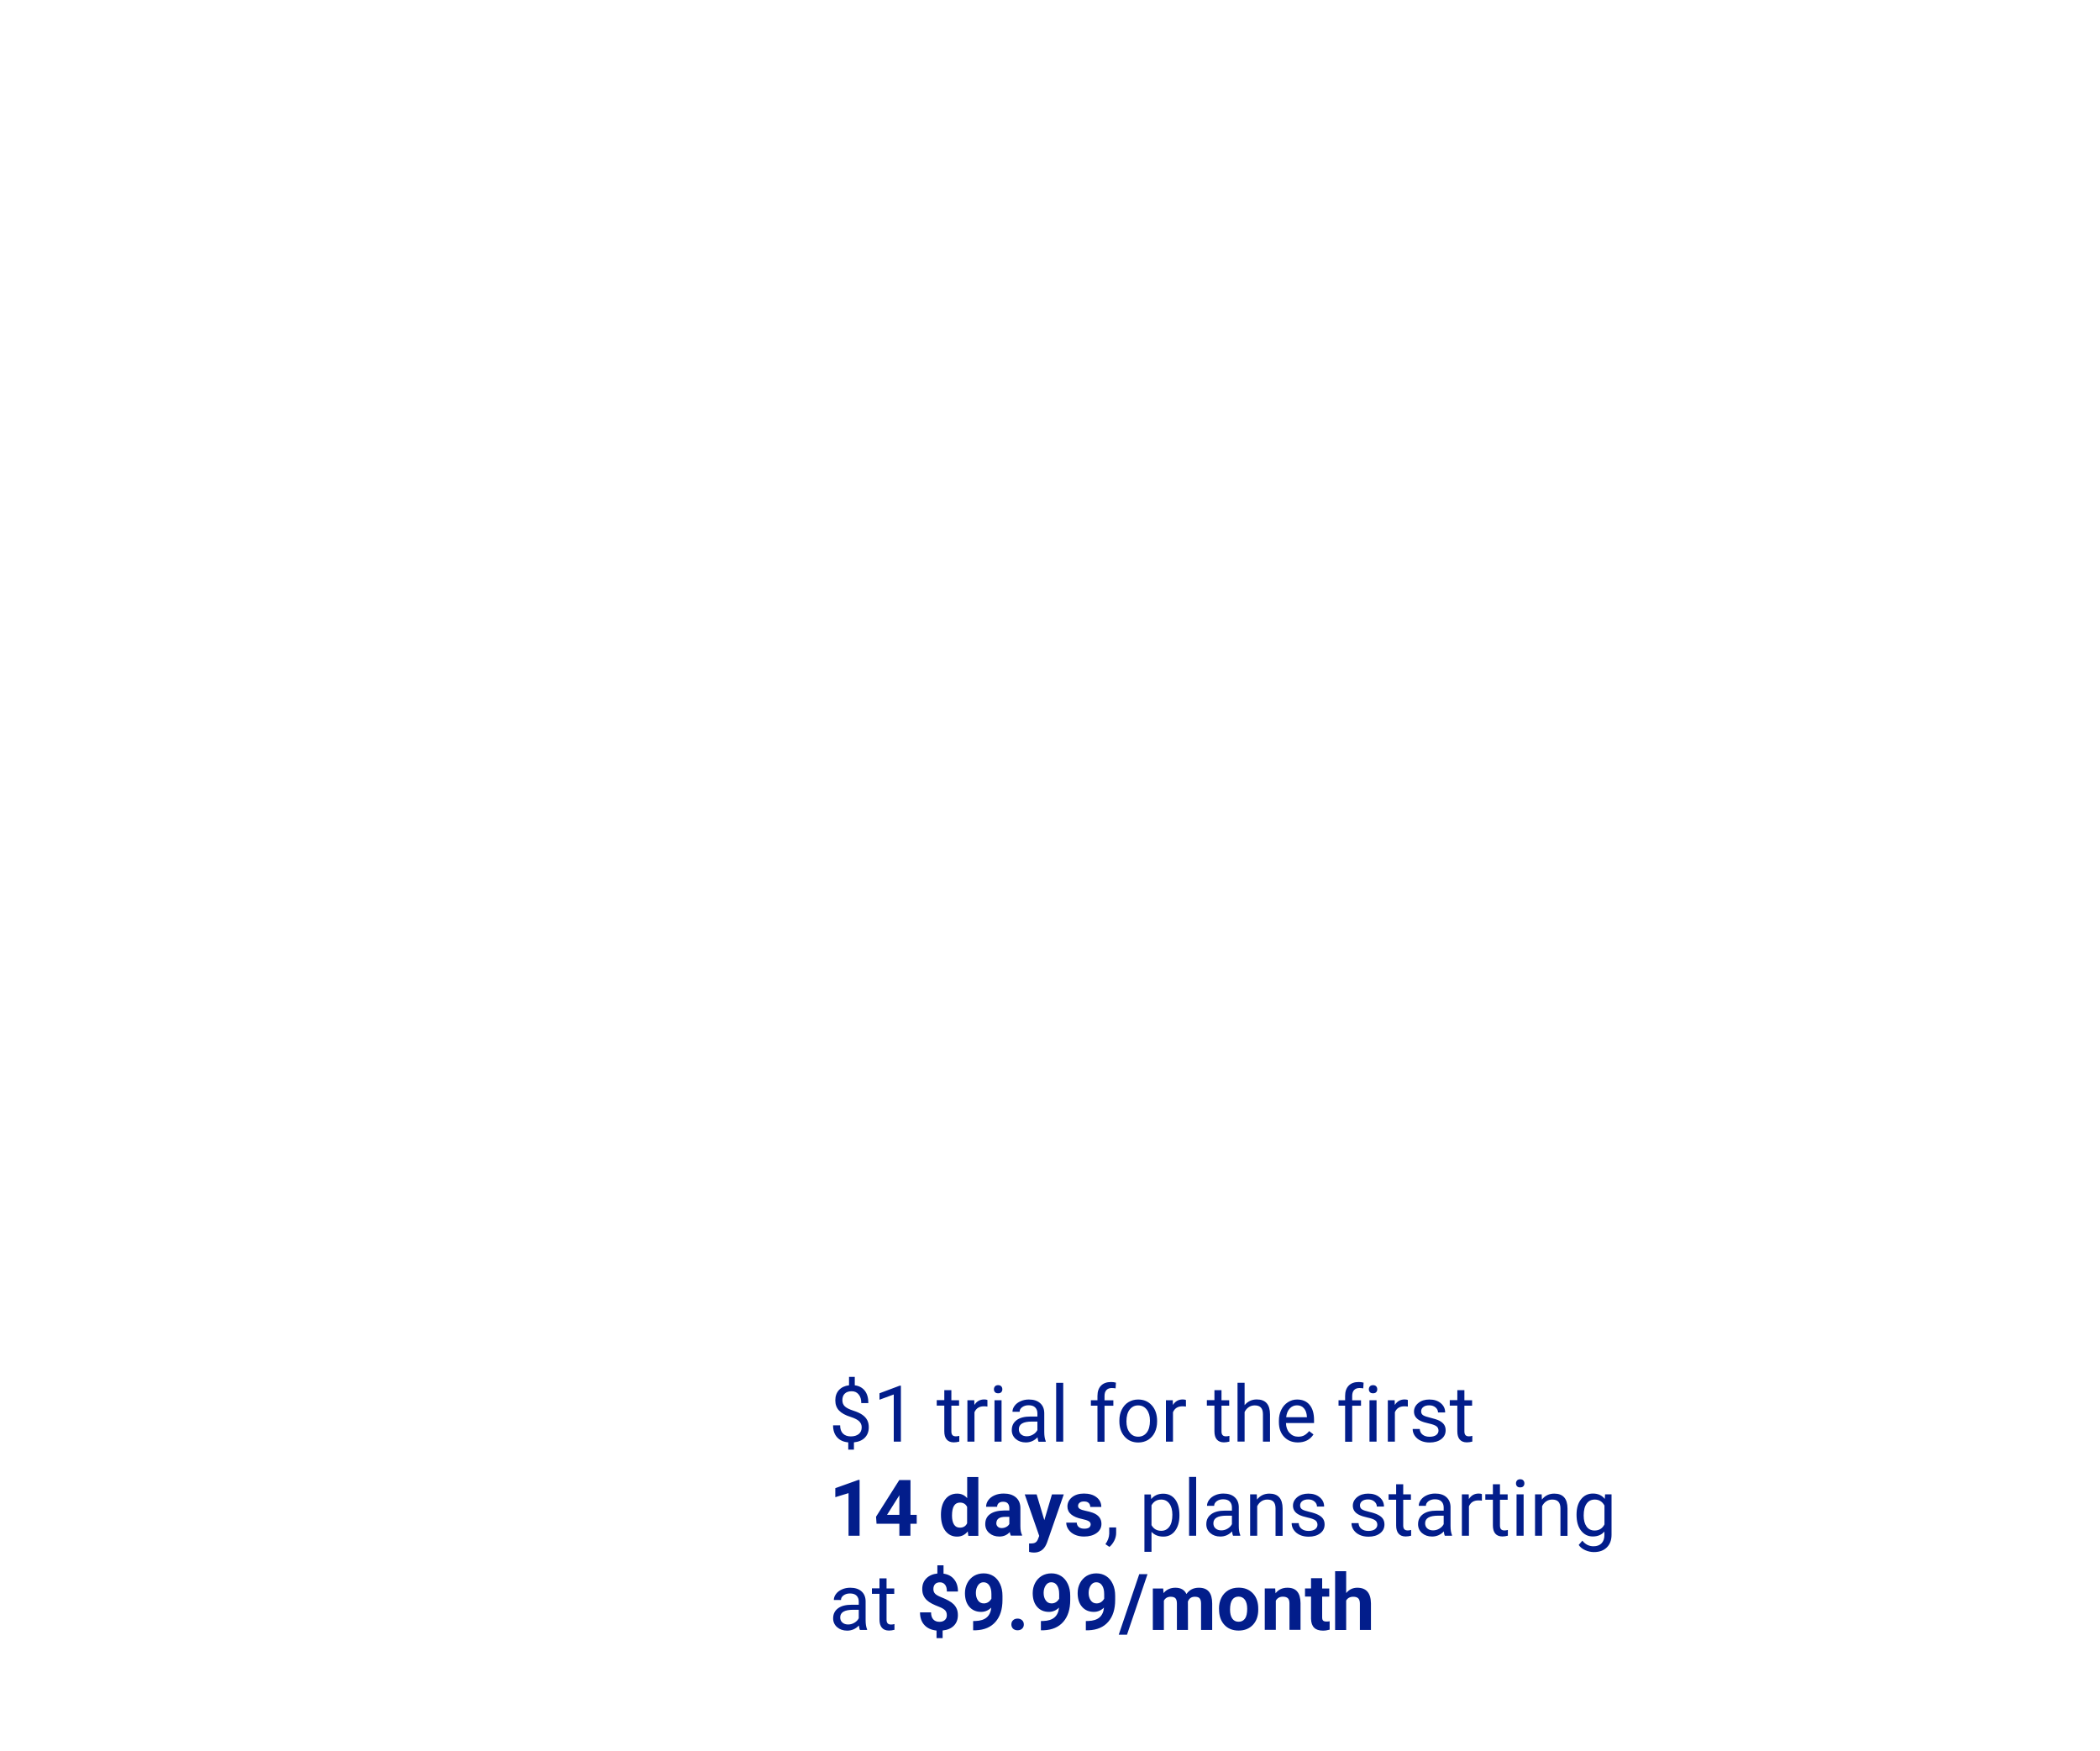
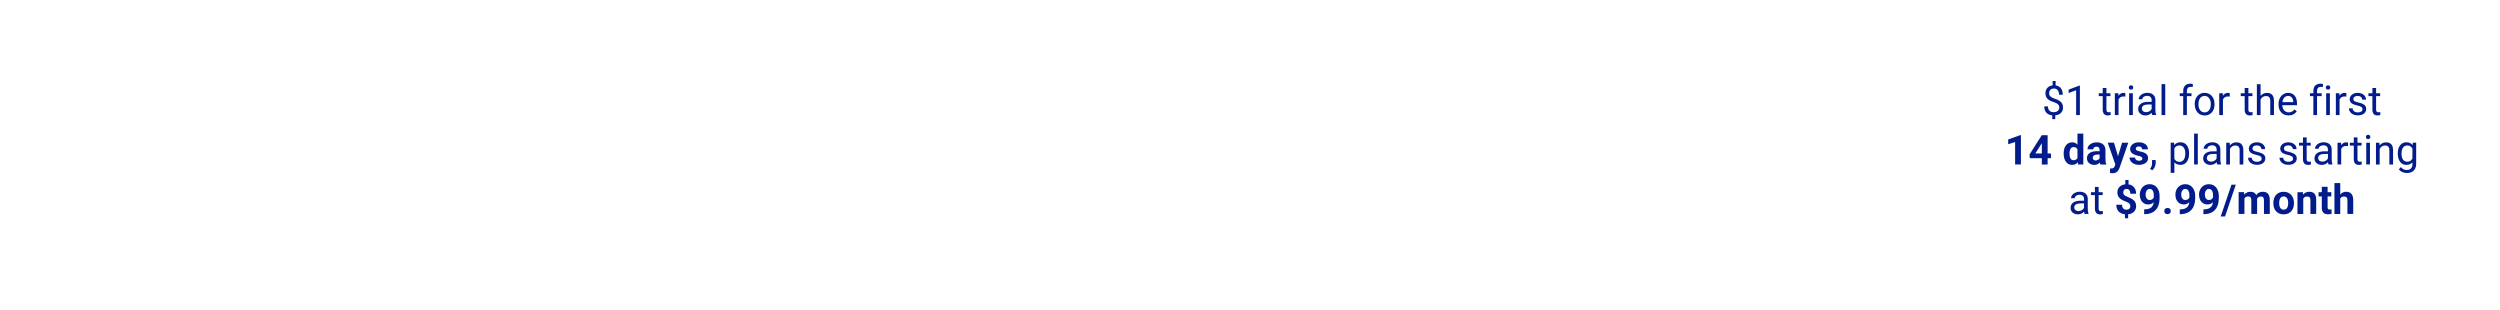
- <svg xmlns="http://www.w3.org/2000/svg" id="Layer_1" viewBox="0 0 300 250">
+ <svg xmlns="http://www.w3.org/2000/svg" id="Layer_1" viewBox="0 0 728 90">
  <style>.st0{fill:#021d8b}</style>
-   <path class="st0" d="M123.1 203.85c0-.34-.12-.62-.35-.85-.23-.23-.63-.44-1.19-.62-.78-.24-1.34-.55-1.7-.93s-.53-.87-.53-1.45c0-.6.17-1.09.52-1.47.35-.38.83-.61 1.44-.68v-1.2h.82v1.2c.61.08 1.09.34 1.43.77.34.43.51 1.02.51 1.77h-1.01c0-.52-.12-.93-.37-1.23-.24-.3-.57-.46-.99-.46-.43 0-.77.11-1 .34-.23.22-.34.54-.34.94 0 .37.12.67.36.89s.64.42 1.2.6c.56.18.99.38 1.3.6s.54.47.69.76.22.62.22 1.01c0 .62-.19 1.11-.56 1.49-.37.38-.89.6-1.56.67v1.04h-.81V206c-.68-.06-1.21-.3-1.59-.72s-.58-.99-.58-1.71h1.01c0 .51.13.9.4 1.17.27.27.64.41 1.13.41.48 0 .85-.12 1.13-.34s.42-.56.42-.96zM128.7 205.9h-1.02v-6.74l-2.04.75v-.92l2.9-1.09h.16v8zM135.91 198.55v1.43h1.1v.78h-1.1v3.67c0 .24.05.42.15.53.1.12.27.18.5.18.12 0 .28-.02.48-.07v.82c-.27.07-.53.11-.78.11-.45 0-.79-.14-1.02-.41-.23-.27-.34-.66-.34-1.17v-3.67h-1.08v-.78h1.08v-1.43h1.01zM141.06 200.89c-.15-.03-.32-.04-.5-.04-.66 0-1.11.28-1.35.85v4.2h-1.01v-5.92h.98l.02.68c.33-.53.8-.79 1.41-.79.2 0 .35.03.45.08v.94zM141.99 198.42c0-.16.05-.3.15-.42.1-.11.25-.17.45-.17s.35.06.45.17c.1.11.15.25.15.42s-.05.3-.15.41c-.1.11-.25.16-.45.16s-.35-.05-.45-.16a.592.592 0 0 1-.15-.41zm1.09 7.48h-1.01v-5.92h1.01v5.92zM148.36 205.9c-.06-.12-.11-.32-.14-.62-.47.49-1.03.73-1.68.73-.58 0-1.06-.17-1.44-.5-.37-.33-.56-.75-.56-1.25 0-.62.23-1.09.7-1.44s1.13-.51 1.98-.51h.98v-.46c0-.35-.11-.63-.32-.84-.21-.21-.52-.31-.94-.31-.36 0-.66.09-.91.27s-.37.4-.37.66h-1.02c0-.3.1-.58.31-.86s.49-.49.85-.65.75-.24 1.18-.24c.68 0 1.22.17 1.6.51.39.34.59.81.6 1.41v2.72c0 .54.07.98.21 1.3v.09h-1.03zm-1.68-.77c.32 0 .62-.08.9-.25.28-.16.49-.38.62-.64v-1.21h-.79c-1.24 0-1.86.36-1.86 1.09 0 .32.11.57.32.74.2.18.48.27.81.27zM151.89 205.9h-1.01v-8.4h1.01v8.4zM156.78 205.9v-5.14h-.94v-.78h.94v-.61c0-.63.17-1.12.51-1.47.34-.35.82-.52 1.44-.52.23 0 .46.03.69.09l-.05.82c-.17-.03-.35-.05-.55-.05-.33 0-.58.1-.76.29-.18.19-.27.47-.27.83v.63h1.26v.78h-1.26v5.14h-1.01zM159.91 202.89c0-.58.11-1.1.34-1.56.23-.46.54-.82.95-1.07s.87-.38 1.39-.38c.81 0 1.46.28 1.96.84.5.56.75 1.3.75 2.23v.07c0 .58-.11 1.09-.33 1.55s-.54.81-.95 1.07c-.41.25-.88.38-1.41.38-.8 0-1.45-.28-1.95-.84s-.75-1.3-.75-2.21v-.08zm1.01.12c0 .66.15 1.18.46 1.58.3.4.71.6 1.22.6s.92-.2 1.23-.6c.3-.4.45-.97.45-1.69 0-.65-.15-1.17-.46-1.58-.31-.4-.72-.6-1.23-.6-.5 0-.9.2-1.21.6-.3.38-.46.95-.46 1.69zM169.42 200.89c-.15-.03-.32-.04-.5-.04-.66 0-1.11.28-1.35.85v4.2h-1.01v-5.92h.98l.02.68c.33-.53.8-.79 1.41-.79.2 0 .35.03.45.08v.94zM174.5 198.55v1.43h1.1v.78h-1.1v3.67c0 .24.05.42.15.53.1.12.27.18.5.18.12 0 .28-.02.48-.07v.82c-.27.07-.53.11-.78.11-.45 0-.79-.14-1.02-.41-.23-.27-.34-.66-.34-1.17v-3.67h-1.08v-.78h1.08v-1.43h1.01zM177.79 200.7c.45-.55 1.03-.83 1.75-.83 1.25 0 1.88.71 1.89 2.12v3.91h-1.01v-3.92c0-.43-.1-.74-.29-.95s-.49-.31-.89-.31c-.33 0-.62.09-.86.26-.25.17-.44.4-.58.69v4.22h-1.01v-8.4h1.01v3.21zM185.41 206.01c-.8 0-1.45-.26-1.96-.79-.5-.53-.75-1.23-.75-2.11v-.19c0-.59.11-1.11.34-1.57.22-.46.54-.82.94-1.08.4-.26.84-.39 1.31-.39.77 0 1.37.25 1.79.76.43.51.64 1.23.64 2.18v.42h-4.01c.01.58.18 1.05.51 1.41.33.36.74.54 1.24.54.36 0 .66-.07.91-.22s.46-.34.65-.58l.62.48c-.5.76-1.24 1.14-2.23 1.14zm-.13-5.3c-.41 0-.75.15-1.03.45-.28.3-.45.71-.51 1.25h2.96v-.08c-.03-.51-.17-.91-.42-1.19-.24-.29-.58-.43-1-.43zM192.16 205.9v-5.14h-.94v-.78h.94v-.61c0-.63.17-1.12.51-1.47.34-.35.82-.52 1.44-.52.23 0 .46.03.69.09l-.05.82c-.17-.03-.35-.05-.55-.05-.33 0-.58.1-.76.29-.18.19-.27.47-.27.83v.63h1.26v.78h-1.26v5.14h-1.01zM195.55 198.42c0-.16.05-.3.15-.42.1-.11.25-.17.45-.17s.35.06.45.17c.1.11.15.25.15.42s-.05.3-.15.41c-.1.11-.25.16-.45.16s-.35-.05-.45-.16a.592.592 0 0 1-.15-.41zm1.1 7.48h-1.01v-5.92h1.01v5.92zM201.12 200.89c-.15-.03-.32-.04-.5-.04-.66 0-1.11.28-1.35.85v4.2h-1.01v-5.92h.98l.02.68c.33-.53.8-.79 1.41-.79.2 0 .35.03.45.08v.94zM205.5 204.33c0-.27-.1-.49-.31-.64-.21-.15-.57-.28-1.08-.39-.51-.11-.92-.24-1.22-.39-.3-.15-.52-.34-.67-.55-.14-.21-.22-.46-.22-.75 0-.49.21-.9.62-1.23.41-.34.93-.5 1.57-.5.67 0 1.21.17 1.63.52.42.35.63.79.63 1.33h-1.02c0-.28-.12-.52-.35-.72-.24-.2-.53-.3-.89-.3-.37 0-.66.08-.86.24a.75.75 0 0 0-.31.63c0 .24.1.43.29.55s.54.24 1.05.36.91.25 1.23.4c.31.16.55.35.7.57.15.22.23.49.23.81 0 .53-.21.95-.63 1.27-.42.32-.97.48-1.65.48-.47 0-.89-.08-1.26-.25-.37-.17-.65-.4-.86-.7s-.31-.63-.31-.98h1.01c.02.34.15.61.41.81.25.2.59.3 1 .3.38 0 .69-.08.92-.23.23-.17.35-.38.35-.64zM209.2 198.55v1.43h1.1v.78h-1.1v3.67c0 .24.05.42.15.53.1.12.27.18.5.18.12 0 .28-.02.48-.07v.82c-.27.07-.53.11-.78.11-.45 0-.79-.14-1.02-.41-.23-.27-.34-.66-.34-1.17v-3.67h-1.08v-.78h1.08v-1.43h1.01zM122.8 219.34h-1.58v-6.09l-1.89.58v-1.29l3.3-1.18h.17v7.98zM130.06 216.35h.9v1.27h-.9v1.72h-1.58v-1.72h-3.26l-.07-1 3.32-5.24h1.6v4.97zm-3.34 0h1.76v-2.81l-.1.18-1.66 2.63zM134.42 216.34c0-.92.21-1.66.62-2.2s.98-.82 1.7-.82c.58 0 1.05.21 1.43.65v-3.02h1.59v8.4h-1.43l-.08-.63c-.39.49-.9.74-1.52.74-.7 0-1.25-.27-1.68-.82-.42-.56-.63-1.32-.63-2.3zm1.58.12c0 .56.1.98.29 1.28s.47.44.84.44c.49 0 .83-.21 1.03-.62v-2.34c-.2-.41-.54-.62-1.02-.62-.76 0-1.14.62-1.14 1.86zM144.41 219.34c-.07-.14-.13-.32-.16-.53-.38.43-.88.64-1.49.64-.58 0-1.06-.17-1.44-.5-.38-.33-.57-.76-.57-1.27 0-.63.23-1.11.7-1.44.46-.33 1.14-.5 2.01-.51h.73v-.34c0-.27-.07-.49-.21-.66-.14-.16-.36-.25-.67-.25-.27 0-.47.06-.63.19a.66.66 0 0 0-.23.53h-1.58c0-.34.11-.66.32-.95.21-.29.51-.52.9-.69.39-.17.82-.25 1.3-.25.73 0 1.31.18 1.74.55s.64.88.64 1.54v2.56c0 .56.08.99.24 1.27v.09h-1.6zm-1.31-1.1c.23 0 .45-.05.65-.16.2-.1.34-.24.44-.42v-1.02h-.59c-.79 0-1.21.27-1.26.82l-.01.09c0 .2.07.36.21.49.13.14.32.2.56.2zM149.19 217.11l1.09-3.68h1.69l-2.38 6.84-.13.31c-.35.77-.94 1.16-1.75 1.16-.23 0-.46-.03-.7-.1v-1.2h.24c.3 0 .52-.04.67-.14.15-.09.26-.24.35-.45l.19-.49-2.07-5.93h1.7l1.1 3.68zM155.81 217.71c0-.19-.1-.35-.29-.46s-.5-.21-.92-.3c-1.41-.29-2.11-.89-2.11-1.79 0-.52.22-.96.65-1.32.44-.35 1.01-.53 1.71-.53.75 0 1.35.18 1.8.53s.68.81.68 1.38h-1.58c0-.23-.07-.41-.22-.56-.15-.15-.37-.22-.68-.22-.27 0-.47.06-.62.18-.15.12-.22.27-.22.46 0 .17.08.32.25.42.17.11.45.2.84.28.39.08.73.17 1 .27.83.31 1.25.84 1.25 1.59 0 .54-.23.98-.69 1.31-.46.33-1.06.5-1.79.5-.5 0-.94-.09-1.32-.26s-.69-.42-.9-.73c-.22-.31-.33-.64-.33-1h1.5c.01.28.12.5.31.65s.45.22.78.22c.3 0 .53-.06.69-.17.13-.12.21-.27.21-.45zM158.49 220.93l-.57-.39c.34-.48.52-.97.54-1.48v-.91h.99v.79c0 .37-.09.74-.27 1.1-.19.37-.42.67-.69.89zM168.49 216.45c0 .9-.21 1.63-.62 2.18-.41.55-.97.83-1.67.83-.72 0-1.28-.23-1.7-.68v2.85h-1.01v-8.19h.92l.05.66c.41-.51.98-.77 1.72-.77.71 0 1.27.27 1.69.8.41.54.62 1.28.62 2.24v.08zm-1.01-.12c0-.67-.14-1.19-.43-1.58-.29-.39-.67-.58-1.17-.58-.61 0-1.07.27-1.38.82v2.83c.3.54.77.81 1.39.81.49 0 .87-.19 1.16-.58s.43-.96.43-1.72zM170.88 219.34h-1.01v-8.4h1.01v8.4zM176.15 219.34c-.06-.12-.11-.32-.14-.62-.47.49-1.03.73-1.68.73-.58 0-1.06-.17-1.44-.5-.37-.33-.56-.75-.56-1.25 0-.62.23-1.09.7-1.44s1.13-.51 1.98-.51h.98v-.46c0-.35-.11-.64-.32-.85-.21-.21-.52-.31-.94-.31-.36 0-.66.09-.91.27-.24.18-.37.4-.37.66h-1.02c0-.29.1-.58.31-.86s.49-.49.85-.65c.36-.16.75-.24 1.18-.24.68 0 1.22.17 1.6.51.39.34.59.81.6 1.41v2.72c0 .54.07.98.21 1.3v.09h-1.03zm-1.68-.77c.32 0 .62-.08.9-.25.28-.16.49-.38.62-.64v-1.21h-.79c-1.24 0-1.86.36-1.86 1.09 0 .32.11.56.32.74.21.18.48.27.81.27zM179.54 213.43l.03.74c.45-.57 1.04-.85 1.77-.85 1.25 0 1.88.71 1.89 2.12v3.91h-1.01v-3.92c0-.43-.1-.74-.29-.95s-.49-.31-.89-.31c-.33 0-.62.09-.86.26-.25.17-.44.4-.58.69v4.22h-1.01v-5.92h.95zM188.21 217.77c0-.27-.1-.49-.31-.64-.21-.15-.57-.28-1.08-.39-.51-.11-.92-.24-1.22-.39s-.52-.33-.67-.55c-.14-.21-.22-.46-.22-.75 0-.48.21-.89.62-1.23.41-.33.93-.5 1.57-.5.67 0 1.21.17 1.63.52.42.35.63.79.63 1.33h-1.02c0-.28-.12-.52-.35-.72-.24-.2-.53-.3-.89-.3-.37 0-.66.08-.86.24a.75.75 0 0 0-.31.63c0 .24.1.43.29.55s.54.24 1.05.36c.5.11.91.25 1.23.41.31.16.55.34.7.57.15.22.23.49.23.81 0 .53-.21.95-.63 1.27-.42.32-.97.48-1.65.48-.47 0-.89-.08-1.26-.25-.37-.17-.65-.4-.86-.7s-.31-.63-.31-.98h1.01c.02.34.15.61.41.81.25.2.59.3 1 .3.38 0 .69-.08.92-.23.24-.18.35-.39.35-.65zM196.76 217.77c0-.27-.1-.49-.31-.64-.21-.15-.57-.28-1.08-.39-.51-.11-.92-.24-1.22-.39s-.52-.33-.67-.55c-.14-.21-.22-.46-.22-.75 0-.48.21-.89.62-1.23.41-.33.93-.5 1.57-.5.67 0 1.21.17 1.63.52.42.35.63.79.63 1.33h-1.02c0-.28-.12-.52-.35-.72-.24-.2-.53-.3-.89-.3-.37 0-.66.08-.86.24a.75.75 0 0 0-.31.63c0 .24.1.43.29.55s.54.24 1.05.36c.5.11.91.25 1.23.41.31.16.55.34.7.57.15.22.23.49.23.81 0 .53-.21.95-.63 1.27-.42.32-.97.48-1.65.48-.47 0-.89-.08-1.26-.25-.37-.17-.65-.4-.86-.7s-.31-.63-.31-.98h1.01c.02.34.15.61.41.81.25.2.59.3 1 .3.38 0 .69-.08.92-.23.23-.18.35-.39.35-.65zM200.46 211.99v1.43h1.1v.78h-1.1v3.67c0 .24.05.42.15.53.1.12.27.18.5.18.12 0 .28-.02.48-.07v.82c-.27.07-.53.11-.78.11-.45 0-.79-.14-1.02-.41-.23-.27-.34-.66-.34-1.17v-3.67h-1.08v-.78h1.08v-1.43h1.01zM206.4 219.34c-.06-.12-.11-.32-.14-.62-.47.49-1.03.73-1.68.73-.58 0-1.06-.17-1.44-.5-.37-.33-.56-.75-.56-1.25 0-.62.23-1.09.7-1.44s1.13-.51 1.98-.51h.98v-.46c0-.35-.11-.64-.32-.85-.21-.21-.52-.31-.94-.31-.36 0-.66.09-.91.27-.24.18-.37.4-.37.66h-1.02c0-.29.1-.58.31-.86s.49-.49.85-.65c.36-.16.75-.24 1.18-.24.68 0 1.22.17 1.6.51.39.34.59.81.6 1.41v2.72c0 .54.07.98.21 1.3v.09h-1.03zm-1.68-.77c.32 0 .62-.08.9-.25.28-.16.49-.38.62-.64v-1.21h-.79c-1.24 0-1.86.36-1.86 1.09 0 .32.11.56.32.74.21.18.48.27.81.27zM211.7 214.33c-.15-.03-.32-.04-.5-.04-.66 0-1.11.28-1.35.85v4.2h-1.01v-5.92h.98l.02.68c.33-.53.8-.79 1.41-.79.2 0 .35.03.45.08v.94zM214.28 211.99v1.43h1.1v.78h-1.1v3.67c0 .24.05.42.15.53.1.12.27.18.5.18.12 0 .28-.02.48-.07v.82c-.27.07-.53.11-.78.11-.45 0-.79-.14-1.02-.41-.23-.27-.34-.66-.34-1.17v-3.67h-1.08v-.78h1.08v-1.43h1.01zM216.57 211.86c0-.16.05-.3.15-.42.1-.11.25-.17.45-.17s.35.06.45.17c.1.11.15.25.15.42s-.05.3-.15.41c-.1.11-.25.16-.45.16s-.35-.05-.45-.16a.592.592 0 0 1-.15-.41zm1.09 7.48h-1.01v-5.92h1.01v5.92zM220.24 213.43l.03.74c.45-.57 1.04-.85 1.77-.85 1.25 0 1.88.71 1.89 2.12v3.91h-1.01v-3.92c0-.43-.1-.74-.29-.95s-.49-.31-.89-.31c-.33 0-.62.09-.86.26-.25.17-.44.4-.58.69v4.22h-1.01v-5.92h.95zM225.22 216.33c0-.92.21-1.66.64-2.2s.99-.82 1.7-.82c.72 0 1.29.25 1.69.77l.05-.66h.92v5.78c0 .77-.23 1.37-.68 1.81s-1.06.66-1.83.66c-.43 0-.84-.09-1.25-.27-.41-.18-.72-.43-.93-.75l.52-.61c.43.54.96.8 1.59.8.49 0 .88-.14 1.15-.42.27-.28.41-.67.41-1.17v-.51c-.4.47-.96.7-1.66.7-.69 0-1.25-.28-1.68-.84-.43-.54-.64-1.3-.64-2.27zm1.02.12c0 .67.14 1.19.41 1.57s.66.57 1.15.57c.64 0 1.11-.29 1.41-.87v-2.7c-.31-.56-.77-.85-1.39-.85-.49 0-.88.19-1.15.57-.29.39-.43.96-.43 1.71zM122.84 232.78c-.06-.12-.11-.32-.14-.62-.47.49-1.03.73-1.68.73-.58 0-1.06-.17-1.44-.5-.37-.33-.56-.75-.56-1.25 0-.62.23-1.09.7-1.44s1.13-.51 1.98-.51h.98v-.46c0-.35-.11-.63-.32-.84-.21-.21-.52-.31-.94-.31-.36 0-.66.09-.91.27s-.37.4-.37.66h-1.02c0-.3.1-.58.31-.86s.49-.49.85-.65.75-.24 1.18-.24c.68 0 1.22.17 1.6.51.39.34.59.81.6 1.41v2.72c0 .54.07.98.21 1.3v.09h-1.03zm-1.68-.77c.32 0 .62-.08.9-.25.28-.16.49-.38.62-.64v-1.21h-.79c-1.24 0-1.86.36-1.86 1.09 0 .32.11.57.32.74.21.18.48.27.81.27zM126.65 225.43v1.43h1.1v.78h-1.1v3.67c0 .24.05.42.15.53.1.12.27.18.5.18.12 0 .28-.02.48-.07v.82c-.27.07-.53.11-.78.11-.45 0-.79-.14-1.02-.41-.23-.27-.34-.66-.34-1.17v-3.67h-1.08v-.78h1.08v-1.43h1.01zM135.26 230.69c0-.3-.08-.54-.25-.71s-.45-.34-.84-.49-.74-.3-1.03-.45c-.29-.15-.54-.32-.74-.51s-.37-.42-.48-.68c-.12-.26-.17-.57-.17-.92 0-.62.2-1.12.59-1.51.39-.39.92-.62 1.57-.69v-1.17h.88v1.19c.65.09 1.15.36 1.51.81.37.45.55 1.03.55 1.74h-1.58c0-.44-.09-.76-.27-.98a.883.883 0 0 0-.72-.33c-.3 0-.53.08-.69.25-.16.17-.25.4-.25.7 0 .28.08.5.24.67.16.17.46.34.89.51.44.17.79.34 1.07.5.28.15.52.33.71.52.19.2.34.42.44.67.1.25.15.54.15.87 0 .62-.19 1.12-.58 1.51-.39.39-.92.61-1.6.68v1.09h-.87v-1.08c-.75-.08-1.33-.35-1.74-.8s-.62-1.05-.62-1.8h1.58c0 .43.1.77.31 1s.5.35.89.35c.32 0 .57-.08.76-.25.2-.17.29-.4.29-.69zM141.61 229.6c-.41.4-.89.61-1.44.61-.7 0-1.27-.24-1.69-.72-.42-.48-.63-1.13-.63-1.96 0-.52.11-1 .34-1.44.23-.44.55-.77.95-1.02.41-.24.87-.36 1.38-.36.53 0 .99.13 1.4.39.41.26.72.64.95 1.13.23.49.34 1.05.34 1.69v.58c0 1.33-.33 2.37-.99 3.13-.66.76-1.59 1.16-2.81 1.21h-.39v-1.32l.35-.01c1.38-.04 2.12-.68 2.24-1.91zm-1.06-.6c.25 0 .47-.07.66-.2.18-.13.32-.29.42-.48v-.65c0-.54-.1-.95-.31-1.25-.2-.3-.48-.44-.82-.44-.32 0-.58.14-.78.43s-.31.65-.31 1.09c0 .43.1.79.3 1.07.2.29.48.43.84.43zM144.48 232.01c0-.25.08-.46.25-.61.17-.16.38-.23.64-.23s.47.08.64.23c.17.16.25.36.25.61s-.08.45-.25.6c-.17.16-.38.23-.65.23a.93.93 0 0 1-.64-.23.838.838 0 0 1-.24-.6zM151.29 229.6c-.41.4-.89.61-1.44.61-.7 0-1.27-.24-1.69-.72-.42-.48-.63-1.13-.63-1.96 0-.52.11-1 .34-1.44.23-.44.55-.77.95-1.02.41-.24.87-.36 1.38-.36.53 0 .99.13 1.4.39.41.26.72.64.95 1.13.23.49.34 1.05.34 1.69v.58c0 1.33-.33 2.37-.99 3.13-.66.76-1.59 1.16-2.81 1.21h-.39v-1.32l.35-.01c1.38-.04 2.12-.68 2.24-1.91zm-1.06-.6c.25 0 .47-.07.66-.2.18-.13.32-.29.42-.48v-.65c0-.54-.1-.95-.31-1.25-.2-.3-.48-.44-.82-.44-.32 0-.58.14-.78.43s-.31.65-.31 1.09c0 .43.1.79.3 1.07.2.29.48.43.84.43zM157.71 229.6c-.41.4-.89.61-1.44.61-.7 0-1.27-.24-1.69-.72-.42-.48-.63-1.13-.63-1.96 0-.52.11-1 .34-1.44.23-.44.55-.77.95-1.02.41-.24.87-.36 1.38-.36.53 0 .99.13 1.4.39.41.26.72.64.95 1.13.23.49.34 1.05.34 1.69v.58c0 1.33-.33 2.37-.99 3.13-.66.76-1.59 1.16-2.81 1.21h-.39v-1.32l.35-.01c1.39-.04 2.13-.68 2.24-1.91zm-1.05-.6c.25 0 .47-.07.66-.2.18-.13.32-.29.42-.48v-.65c0-.54-.1-.95-.31-1.25-.2-.3-.48-.44-.82-.44-.32 0-.58.14-.78.43s-.31.65-.31 1.09c0 .43.1.79.3 1.07.2.29.48.43.84.43zM161 233.47h-1.18l2.93-8.65h1.18l-2.93 8.65zM166.17 226.87l.05.66c.42-.51.99-.77 1.7-.77.76 0 1.29.3 1.57.9.42-.6 1.01-.9 1.78-.9.64 0 1.12.19 1.43.56.31.37.47.94.47 1.69v3.78h-1.59v-3.77c0-.34-.07-.58-.2-.74-.13-.16-.36-.23-.7-.23-.47 0-.8.23-.98.68l.01 4.06h-1.58v-3.77c0-.34-.07-.59-.2-.74s-.36-.23-.69-.23c-.45 0-.77.19-.97.56v4.18h-1.58v-5.92h1.48zM174.14 229.77c0-.59.11-1.11.34-1.57.23-.46.55-.81.98-1.07s.92-.38 1.48-.38c.8 0 1.45.24 1.96.73s.79 1.15.84 1.99l.01.41c0 .91-.25 1.64-.76 2.18s-1.19.82-2.04.82c-.85 0-1.53-.27-2.04-.82s-.76-1.29-.76-2.23v-.06zm1.58.11c0 .56.11.99.32 1.29.21.3.51.45.91.45.38 0 .68-.15.9-.44.21-.29.32-.76.32-1.41 0-.55-.11-.98-.32-1.28-.22-.3-.52-.46-.91-.46s-.69.15-.9.45c-.21.3-.32.77-.32 1.4zM182.17 226.87l.05.68c.42-.53.99-.79 1.7-.79.63 0 1.09.18 1.4.55.31.37.46.92.47 1.65v3.82h-1.58V229c0-.34-.07-.58-.22-.73s-.39-.23-.73-.23c-.44 0-.78.19-1 .57v4.17h-1.58v-5.92h1.49zM188.88 225.41v1.46h1.01v1.16h-1.01v2.95c0 .22.04.38.13.47s.24.14.48.14c.17 0 .33-.01.46-.04v1.2c-.31.09-.63.14-.96.14-1.11 0-1.67-.56-1.7-1.68v-3.19h-.86v-1.16h.86v-1.46h1.59zM192.32 227.51c.42-.5.95-.75 1.58-.75 1.28 0 1.93.75 1.95 2.24v3.79h-1.58v-3.75c0-.34-.07-.59-.22-.75s-.39-.24-.73-.24c-.46 0-.8.18-1.01.54v4.21h-1.58v-8.4h1.58v3.11z" />
+   <path class="st0" d="M599.67 31.3c0-.36-.13-.66-.38-.91s-.68-.47-1.27-.67c-.83-.25-1.44-.58-1.82-.99s-.57-.93-.57-1.56c0-.64.19-1.17.56-1.58s.89-.65 1.54-.73v-1.28h.87v1.29c.66.09 1.17.37 1.53.83s.55 1.09.55 1.89h-1.08c0-.55-.13-.99-.39-1.32-.26-.33-.62-.49-1.06-.49-.46 0-.82.12-1.07.36-.25.24-.37.58-.37 1.01 0 .4.13.72.39.95s.69.45 1.28.65 1.06.41 1.39.64.58.5.74.81.24.67.24 1.08c0 .66-.2 1.19-.59 1.59s-.95.64-1.67.71v1.12h-.87v-1.1c-.73-.07-1.3-.33-1.71-.78s-.62-1.06-.62-1.84h1.08c0 .54.14.96.43 1.25s.69.44 1.21.44c.51 0 .91-.12 1.21-.37s.45-.57.45-1zM605.66 33.5h-1.09v-7.22l-2.19.8v-.98l3.11-1.17h.17v8.57zM613.39 25.62v1.54h1.18V28h-1.18v3.94c0 .25.05.44.16.57.11.13.29.19.54.19.12 0 .3-.02.52-.07v.87c-.29.08-.56.12-.83.12-.48 0-.85-.15-1.1-.44s-.37-.71-.37-1.25V28h-1.15v-.84h1.15v-1.54h1.08zM618.9 28.13c-.16-.03-.34-.04-.53-.04-.71 0-1.19.3-1.45.91v4.5h-1.08v-6.34h1.05l.02.73c.36-.57.86-.85 1.51-.85.21 0 .37.03.48.08v1.01zM619.91 25.48c0-.18.05-.32.16-.45s.27-.18.48-.18.37.06.48.18.16.27.16.45-.05.32-.16.44-.27.18-.48.18-.37-.06-.48-.18-.16-.27-.16-.44zm1.17 8.02H620v-6.34h1.08v6.34zM626.73 33.5c-.06-.12-.11-.35-.15-.67-.5.52-1.11.79-1.8.79-.62 0-1.14-.18-1.54-.53s-.6-.8-.6-1.34c0-.66.25-1.17.75-1.54s1.21-.55 2.12-.55h1.05v-.5c0-.38-.11-.68-.34-.91s-.56-.34-1-.34c-.39 0-.71.1-.97.29s-.39.43-.39.71h-1.09c0-.32.11-.62.34-.92s.53-.53.91-.7.81-.26 1.27-.26c.73 0 1.3.18 1.72.55s.63.87.64 1.51v2.92c0 .58.07 1.04.22 1.39v.09h-1.14zm-1.8-.83c.34 0 .66-.09.97-.26s.53-.4.66-.69v-1.3h-.85c-1.33 0-1.99.39-1.99 1.17 0 .34.11.61.34.8s.51.28.87.28zM630.52 33.5h-1.08v-9h1.08v9zM635.75 33.5V28h-1v-.84h1v-.65c0-.68.18-1.21.54-1.58s.88-.56 1.54-.56c.25 0 .5.03.74.1l-.06.87c-.18-.04-.38-.05-.59-.05-.35 0-.62.1-.81.31s-.29.5-.29.88v.67h1.35V28h-1.35v5.5h-1.07zM639.1 30.27c0-.62.12-1.18.37-1.68s.58-.88 1.02-1.15.93-.4 1.49-.4c.86 0 1.56.3 2.09.9s.8 1.39.8 2.38v.08c0 .62-.12 1.17-.35 1.66s-.57.87-1.01 1.15-.94.41-1.51.41c-.86 0-1.56-.3-2.09-.9s-.8-1.39-.8-2.37v-.08zm1.09.13c0 .7.16 1.27.49 1.69s.76.64 1.31.64.99-.22 1.31-.65.49-1.04.49-1.81c0-.7-.17-1.26-.5-1.69s-.77-.65-1.32-.65c-.54 0-.97.21-1.29.64s-.49 1.03-.49 1.83zM649.3 28.13c-.16-.03-.34-.04-.53-.04-.71 0-1.19.3-1.45.91v4.5h-1.08v-6.34h1.05l.02.73c.36-.57.86-.85 1.51-.85.21 0 .37.03.48.08v1.01zM654.73 25.62v1.54h1.18V28h-1.18v3.94c0 .25.05.44.16.57.11.13.29.19.54.19.12 0 .3-.02.52-.07v.87c-.29.08-.56.12-.83.12-.48 0-.85-.15-1.1-.44s-.37-.71-.37-1.25V28h-1.15v-.84h1.15v-1.54h1.08zM658.27 27.93c.48-.59 1.11-.88 1.88-.88 1.34 0 2.02.76 2.03 2.27v4.19h-1.08v-4.2c0-.46-.11-.79-.31-1.01s-.52-.33-.96-.33c-.35 0-.66.09-.93.28s-.47.43-.62.74v4.52h-1.08v-9h1.08v3.42zM666.42 33.61c-.86 0-1.56-.28-2.1-.85s-.81-1.32-.81-2.26v-.2c0-.63.12-1.19.36-1.68s.58-.88 1.01-1.16.9-.42 1.4-.42c.82 0 1.46.27 1.92.81s.69 1.32.69 2.33v.45h-4.29c.02.62.2 1.13.55 1.51s.79.58 1.33.58c.38 0 .71-.08.97-.23s.5-.36.7-.62l.66.52c-.53.82-1.32 1.22-2.39 1.22zm-.13-5.68c-.44 0-.8.16-1.1.48s-.48.76-.55 1.34h3.18v-.08c-.03-.55-.18-.98-.45-1.28s-.63-.46-1.08-.46zM673.65 33.5V28h-1v-.84h1v-.65c0-.68.18-1.21.54-1.58s.88-.56 1.54-.56c.25 0 .5.03.74.1l-.06.87c-.18-.04-.38-.05-.59-.05-.35 0-.62.1-.81.31s-.29.5-.29.88v.67h1.35V28h-1.35v5.5h-1.07zM677.29 25.48c0-.18.05-.32.16-.45s.27-.18.48-.18.37.06.48.18.16.27.16.45-.05.32-.16.44-.27.18-.48.18-.37-.06-.48-.18-.16-.27-.16-.44zm1.17 8.02h-1.08v-6.34h1.08v6.34zM683.26 28.13c-.16-.03-.34-.04-.53-.04-.71 0-1.19.3-1.45.91v4.5h-1.08v-6.34h1.05l.02.73c.36-.57.86-.85 1.51-.85.21 0 .37.03.48.08v1.01zM687.95 31.82c0-.29-.11-.52-.33-.68s-.61-.3-1.15-.42-.98-.26-1.31-.42-.56-.36-.71-.59-.23-.5-.23-.81c0-.52.22-.96.66-1.32s1-.54 1.68-.54c.72 0 1.3.19 1.75.56s.67.85.67 1.42h-1.09c0-.3-.13-.55-.38-.77s-.57-.32-.95-.32c-.39 0-.7.09-.93.26s-.33.4-.33.67c0 .26.1.46.31.59s.58.26 1.12.38.98.27 1.32.43.58.37.75.61.24.52.24.86c0 .57-.23 1.02-.68 1.36s-1.04.51-1.76.51c-.51 0-.96-.09-1.35-.27s-.7-.43-.92-.75-.33-.66-.33-1.03h1.08c.02.36.17.65.44.86s.63.32 1.08.32c.41 0 .74-.08.99-.25s.36-.39.36-.66zM691.92 25.62v1.54h1.18V28h-1.18v3.94c0 .25.05.44.16.57.11.13.29.19.54.19.12 0 .3-.02.52-.07v.87c-.29.08-.56.12-.83.12-.48 0-.85-.15-1.1-.44s-.37-.71-.37-1.25V28h-1.15v-.84h1.15v-1.54h1.08zM588.49 47.9h-1.69v-6.53l-2.02.63v-1.38l3.53-1.27h.18v8.55zM596.27 44.69h.97v1.37h-.97v1.85h-1.69v-1.85h-3.5l-.08-1.07 3.56-5.62h1.71v5.32zm-3.58 0h1.89v-3.01l-.11.19-1.78 2.82zM600.94 44.68c0-.99.22-1.78.67-2.36s1.05-.88 1.82-.88c.62 0 1.13.23 1.53.69V38.9h1.7v9h-1.53l-.08-.67c-.42.53-.96.79-1.63.79-.75 0-1.34-.29-1.8-.88s-.68-1.41-.68-2.46zm1.7.13c0 .59.1 1.05.31 1.37.21.32.51.48.9.48.52 0 .89-.22 1.11-.66v-2.51c-.21-.44-.58-.66-1.1-.66-.81-.01-1.22.65-1.22 1.98zM611.64 47.9c-.08-.15-.13-.34-.17-.57-.41.46-.94.69-1.6.69-.62 0-1.14-.18-1.54-.54s-.61-.81-.61-1.36c0-.67.25-1.19.75-1.55s1.22-.54 2.16-.54h.78v-.36c0-.29-.08-.53-.23-.7s-.39-.26-.71-.26c-.29 0-.51.07-.67.21s-.24.32-.24.56h-1.69c0-.37.11-.71.34-1.02s.55-.56.96-.74.88-.27 1.39-.27c.78 0 1.4.2 1.86.59s.69.94.69 1.66v2.75c0 .6.09 1.06.25 1.37v.1h-1.72zm-1.4-1.18c.25 0 .48-.06.69-.17s.37-.26.47-.45v-1.09h-.63c-.85 0-1.3.29-1.35.88l-.01.1c0 .21.07.38.22.52s.36.21.61.21zM616.77 45.5l1.17-3.94h1.82l-2.55 7.32-.14.33c-.38.83-1 1.24-1.88 1.24-.25 0-.5-.04-.75-.11v-1.28l.26.01c.32 0 .56-.05.72-.15s.28-.26.37-.49l.2-.52-2.22-6.36h1.82l1.18 3.95zM623.86 46.15c0-.21-.1-.37-.31-.49s-.53-.23-.99-.32c-1.51-.32-2.26-.96-2.26-1.92 0-.56.23-1.03.7-1.41s1.08-.57 1.83-.57c.8 0 1.45.19 1.93.57s.72.87.72 1.48h-1.69c0-.24-.08-.44-.23-.6s-.4-.24-.73-.24c-.29 0-.51.06-.66.19s-.23.29-.23.49c0 .19.09.34.27.45s.48.21.9.3.78.18 1.07.28c.89.33 1.34.9 1.34 1.71 0 .58-.25 1.05-.74 1.4s-1.14.54-1.92.54c-.53 0-1-.09-1.42-.28s-.74-.45-.97-.78-.35-.69-.35-1.07h1.61c.02.3.13.53.33.69s.48.24.83.24c.32 0 .57-.06.74-.18s.23-.29.23-.48zM626.73 49.6l-.62-.42c.37-.51.56-1.04.57-1.58v-.98h1.06v.85c0 .39-.1.79-.29 1.18s-.43.71-.72.95zM637.45 44.8c0 .96-.22 1.74-.66 2.33s-1.04.88-1.79.88c-.77 0-1.38-.24-1.82-.73v3.05h-1.08v-8.78h.99l.05.7c.44-.55 1.05-.82 1.84-.82.76 0 1.36.29 1.81.86s.67 1.37.67 2.4v.11zm-1.09-.13c0-.71-.15-1.28-.46-1.69s-.72-.62-1.25-.62c-.66 0-1.15.29-1.48.87v3.03c.32.58.82.87 1.49.87.52 0 .93-.21 1.24-.62s.46-1.02.46-1.84zM640 47.9h-1.08v-9H640v9zM645.65 47.9c-.06-.12-.11-.35-.15-.67-.5.52-1.11.79-1.8.79-.62 0-1.14-.18-1.54-.53s-.6-.8-.6-1.34c0-.66.25-1.17.75-1.54s1.21-.55 2.12-.55h1.05v-.5c0-.38-.11-.68-.34-.91s-.56-.34-1-.34c-.39 0-.71.1-.97.29s-.39.43-.39.71h-1.09c0-.32.11-.62.34-.92s.53-.53.91-.7.81-.26 1.27-.26c.73 0 1.3.18 1.72.55s.63.87.64 1.51v2.92c0 .58.07 1.04.22 1.39v.09h-1.14zm-1.8-.83c.34 0 .66-.09.97-.26s.53-.4.66-.69v-1.3h-.85c-1.33 0-1.99.39-1.99 1.17 0 .34.11.61.34.8s.52.28.87.28zM649.29 41.56l.04.8c.48-.61 1.12-.91 1.9-.91 1.34 0 2.02.76 2.03 2.27v4.19h-1.08v-4.2c0-.46-.11-.79-.31-1.01s-.52-.33-.96-.33c-.35 0-.66.09-.93.28s-.47.43-.62.74v4.52h-1.08v-6.34h1.01zM658.58 46.22c0-.29-.11-.52-.33-.68s-.61-.3-1.15-.42-.98-.26-1.31-.42-.56-.36-.71-.59-.23-.5-.23-.81c0-.52.22-.96.66-1.32s1-.54 1.68-.54c.72 0 1.3.19 1.75.56s.67.85.67 1.42h-1.09c0-.3-.13-.55-.38-.77s-.57-.32-.95-.32c-.39 0-.7.09-.93.26s-.33.4-.33.67c0 .26.1.46.31.59s.58.26 1.12.38.98.27 1.32.43.58.37.75.61.24.52.24.86c0 .57-.23 1.02-.68 1.36s-1.04.51-1.76.51c-.51 0-.96-.09-1.35-.27s-.7-.43-.92-.75-.33-.67-.33-1.05h1.08c.02.36.17.65.44.86s.63.32 1.08.32c.41 0 .74-.08.99-.25s.36-.37.36-.64zM667.74 46.22c0-.29-.11-.52-.33-.68s-.61-.3-1.15-.42-.98-.26-1.31-.42-.56-.36-.71-.59-.24-.5-.24-.81c0-.52.22-.96.66-1.32s1-.54 1.68-.54c.72 0 1.3.19 1.75.56s.67.85.67 1.42h-1.09c0-.3-.13-.55-.38-.77s-.57-.32-.95-.32c-.39 0-.7.09-.93.26s-.33.4-.33.67c0 .26.1.46.31.59s.58.26 1.12.38.98.27 1.32.43.58.37.75.61.24.52.24.86c0 .57-.23 1.02-.68 1.36s-1.04.51-1.76.51c-.51 0-.96-.09-1.35-.27s-.7-.43-.92-.75-.33-.67-.33-1.05h1.08c.02.36.17.65.44.86s.63.32 1.08.32c.41 0 .74-.08.99-.25s.37-.37.37-.64zM671.7 40.02v1.54h1.18v.84h-1.18v3.94c0 .25.05.45.16.57s.29.19.54.19c.12 0 .3-.02.52-.07v.87c-.29.08-.56.12-.83.12-.48 0-.85-.15-1.1-.44s-.37-.71-.37-1.25V42.4h-1.15v-.84h1.15v-1.54h1.08zM678.07 47.9c-.06-.12-.11-.35-.15-.67-.5.52-1.11.79-1.8.79-.62 0-1.14-.18-1.54-.53s-.6-.8-.6-1.34c0-.66.25-1.17.75-1.54s1.21-.55 2.12-.55h1.05v-.5c0-.38-.11-.68-.34-.91s-.56-.34-1-.34c-.39 0-.71.1-.97.29s-.39.43-.39.71h-1.09c0-.32.11-.62.34-.92s.53-.53.91-.7.81-.26 1.27-.26c.73 0 1.3.18 1.72.55s.63.87.64 1.51v2.92c0 .58.07 1.04.22 1.39v.09h-1.14zm-1.8-.83c.34 0 .66-.09.97-.26s.53-.4.66-.69v-1.3h-.85c-1.33 0-1.99.39-1.99 1.17 0 .34.11.61.34.8s.51.28.87.28zM683.74 42.53c-.16-.03-.34-.04-.53-.04-.71 0-1.19.3-1.45.91v4.5h-1.08v-6.34h1.05l.02.73c.36-.57.86-.85 1.51-.85.21 0 .37.03.48.08v1.01zM686.5 40.02v1.54h1.18v.84h-1.18v3.94c0 .25.05.45.16.57s.29.19.54.19c.12 0 .3-.02.52-.07v.87c-.29.08-.56.12-.83.12-.48 0-.85-.15-1.1-.44s-.37-.71-.37-1.25V42.4h-1.15v-.84h1.15v-1.54h1.08zM688.96 39.88c0-.18.05-.32.16-.45s.27-.18.48-.18.37.06.48.18.16.27.16.45-.05.32-.16.44-.27.18-.48.18-.37-.06-.48-.18-.16-.27-.16-.44zm1.17 8.02h-1.08v-6.34h1.08v6.34zM692.89 41.56l.04.8c.48-.61 1.12-.91 1.9-.91 1.34 0 2.02.76 2.03 2.27v4.19h-1.08v-4.2c0-.46-.11-.79-.31-1.01s-.52-.33-.96-.33c-.35 0-.66.09-.93.28s-.47.43-.62.74v4.52h-1.08v-6.34h1.01zM698.23 44.67c0-.99.23-1.77.69-2.36s1.06-.88 1.82-.88c.77 0 1.38.27 1.81.82l.05-.7h.99v6.19c0 .82-.24 1.47-.73 1.94s-1.14.71-1.96.71c-.46 0-.9-.1-1.34-.29s-.77-.46-1-.8l.56-.65c.46.57 1.03.86 1.71.86.53 0 .94-.15 1.23-.45s.44-.71.44-1.25v-.54c-.43.5-1.03.75-1.78.75-.74 0-1.34-.3-1.8-.9s-.69-1.41-.69-2.45zm1.09.13c0 .71.15 1.28.44 1.68s.7.61 1.23.61c.68 0 1.19-.31 1.51-.93v-2.89c-.33-.61-.83-.91-1.49-.91-.53 0-.94.21-1.24.62s-.45 1.01-.45 1.82zM607.04 62.3c-.06-.12-.11-.35-.15-.67-.5.52-1.11.79-1.8.79-.62 0-1.14-.18-1.54-.53s-.6-.8-.6-1.35c0-.66.25-1.17.75-1.54s1.21-.55 2.12-.55h1.05v-.5c0-.38-.11-.68-.34-.9s-.56-.34-1-.34c-.39 0-.71.1-.97.29s-.39.43-.39.71h-1.09c0-.32.11-.62.34-.92s.53-.53.91-.7.81-.26 1.27-.26c.73 0 1.3.18 1.72.55s.63.87.64 1.51v2.92c0 .58.07 1.04.22 1.39v.09h-1.14zm-1.8-.83c.34 0 .66-.09.97-.26s.53-.4.66-.69v-1.3h-.85c-1.33 0-1.99.39-1.99 1.17 0 .34.11.61.34.8s.51.28.87.28zM611.12 54.42v1.54h1.18v.84h-1.18v3.94c0 .25.05.44.16.57.11.13.29.19.54.19.12 0 .3-.02.52-.07v.88c-.29.08-.56.12-.83.12-.48 0-.85-.15-1.1-.44s-.37-.71-.37-1.25v-3.93h-1.15v-.84h1.15v-1.54h1.08zM620.35 60.05c0-.32-.09-.57-.27-.76s-.48-.37-.91-.53-.79-.32-1.1-.48-.57-.34-.79-.54-.39-.45-.52-.72-.18-.61-.18-.99c0-.66.21-1.2.63-1.62s.98-.67 1.68-.74v-1.25h.94v1.27c.69.1 1.23.39 1.62.87s.59 1.1.59 1.86h-1.69c0-.47-.1-.82-.29-1.05s-.45-.35-.78-.35c-.32 0-.57.09-.74.27s-.26.43-.26.75c0 .3.09.54.26.71s.49.36.96.55.85.37 1.15.53.55.35.76.56.37.45.47.71.16.58.16.93c0 .66-.21 1.2-.62 1.62s-.98.66-1.71.73v1.17h-.93V62.4c-.8-.09-1.42-.37-1.86-.85s-.66-1.12-.66-1.93h1.69c0 .46.11.82.33 1.07s.54.37.95.37c.34 0 .62-.09.81-.27s.31-.43.31-.74zM627.15 58.89c-.44.43-.96.65-1.55.65-.75 0-1.36-.26-1.81-.78s-.68-1.22-.68-2.1c0-.56.12-1.07.37-1.54s.58-.83 1.02-1.09.93-.39 1.48-.39c.56 0 1.06.14 1.5.42s.78.69 1.02 1.21.37 1.13.37 1.81v.63c0 1.42-.35 2.54-1.06 3.35s-1.71 1.25-3.01 1.3l-.42.01v-1.41l.38-.01c1.47-.06 2.27-.75 2.39-2.06zm-1.13-.65c.27 0 .51-.07.71-.21s.35-.31.45-.51v-.7c0-.57-.11-1.02-.33-1.34s-.51-.47-.88-.47c-.34 0-.62.16-.84.47s-.33.7-.33 1.17c0 .46.11.85.32 1.15s.51.44.9.44zM630.23 61.46c0-.27.09-.49.27-.66s.41-.25.68-.25c.28 0 .51.08.69.25s.27.39.27.66-.09.48-.27.65-.41.25-.69.25c-.28 0-.51-.08-.69-.25s-.26-.38-.26-.65zM637.52 58.89c-.44.43-.96.65-1.55.65-.75 0-1.36-.26-1.81-.78s-.68-1.22-.68-2.1c0-.56.12-1.07.37-1.54s.58-.83 1.02-1.09.93-.39 1.48-.39c.56 0 1.06.14 1.5.42s.78.69 1.02 1.21.37 1.13.37 1.81v.63c0 1.42-.35 2.54-1.06 3.35s-1.71 1.25-3.01 1.3l-.42.01v-1.41l.38-.01c1.47-.06 2.27-.75 2.39-2.06zm-1.13-.65c.27 0 .51-.07.71-.21s.35-.31.45-.51v-.7c0-.57-.11-1.02-.33-1.34s-.51-.47-.88-.47c-.34 0-.62.16-.84.47s-.33.7-.33 1.17c0 .46.11.85.32 1.15s.51.44.9.44zM644.4 58.89c-.44.43-.96.65-1.55.65-.75 0-1.36-.26-1.81-.78s-.68-1.22-.68-2.1c0-.56.12-1.07.37-1.54s.58-.83 1.02-1.09.93-.39 1.48-.39c.56 0 1.06.14 1.5.42s.78.69 1.02 1.21.37 1.13.37 1.81v.63c0 1.42-.35 2.54-1.06 3.35s-1.71 1.25-3.01 1.3l-.42.01v-1.41l.38-.01c1.48-.06 2.27-.75 2.39-2.06zm-1.13-.65c.27 0 .51-.07.71-.21s.35-.31.45-.51v-.7c0-.57-.11-1.02-.33-1.34s-.51-.47-.88-.47c-.34 0-.62.16-.84.47s-.33.7-.33 1.17c0 .46.11.85.32 1.15s.52.44.9.44zM647.93 63.03h-1.26l3.14-9.26h1.26l-3.14 9.26zM653.47 55.96l.05.71c.45-.55 1.06-.83 1.82-.83.82 0 1.38.32 1.68.97.45-.64 1.08-.97 1.9-.97.69 0 1.2.2 1.54.6s.5 1 .5 1.81v4.05h-1.7v-4.04c0-.36-.07-.62-.21-.79s-.39-.25-.74-.25c-.51 0-.86.24-1.05.73l.01 4.35h-1.69v-4.04c0-.37-.07-.63-.22-.8s-.39-.25-.74-.25c-.48 0-.83.2-1.04.6v4.48h-1.69v-6.34h1.58zM662 59.07c0-.63.12-1.19.36-1.68s.59-.87 1.05-1.14.98-.4 1.58-.4c.86 0 1.55.26 2.09.79s.84 1.23.91 2.13l.01.43c0 .97-.27 1.75-.81 2.34s-1.27.88-2.19.88-1.64-.29-2.19-.88-.81-1.39-.81-2.4v-.07zm1.7.12c0 .6.11 1.06.34 1.38.23.32.55.48.97.48.41 0 .73-.16.96-.47.23-.31.35-.82.35-1.51 0-.59-.12-1.05-.35-1.37-.23-.33-.55-.49-.97-.49-.41 0-.73.16-.96.48-.23.32-.34.82-.34 1.5zM670.61 55.96l.05.73c.45-.57 1.06-.85 1.82-.85.67 0 1.17.2 1.5.59s.5.98.5 1.77v4.1h-1.69v-4.05c0-.36-.08-.62-.23-.78s-.42-.24-.78-.24c-.48 0-.83.2-1.07.61v4.47h-1.69v-6.34h1.59zM677.8 54.4v1.56h1.08v1.24h-1.08v3.16c0 .23.04.4.13.5s.26.15.52.15c.19 0 .35-.01.5-.04v1.28c-.33.1-.67.15-1.03.15-1.19 0-1.79-.6-1.82-1.8v-3.4h-.93v-1.24h.93V54.4h1.7zM681.48 56.65c.45-.54 1.01-.81 1.69-.81 1.38 0 2.07.8 2.09 2.4v4.06h-1.69v-4.01c0-.36-.08-.63-.23-.8s-.42-.26-.78-.26c-.5 0-.86.19-1.08.57v4.51h-1.69v-9h1.69v3.34z" />
</svg>
